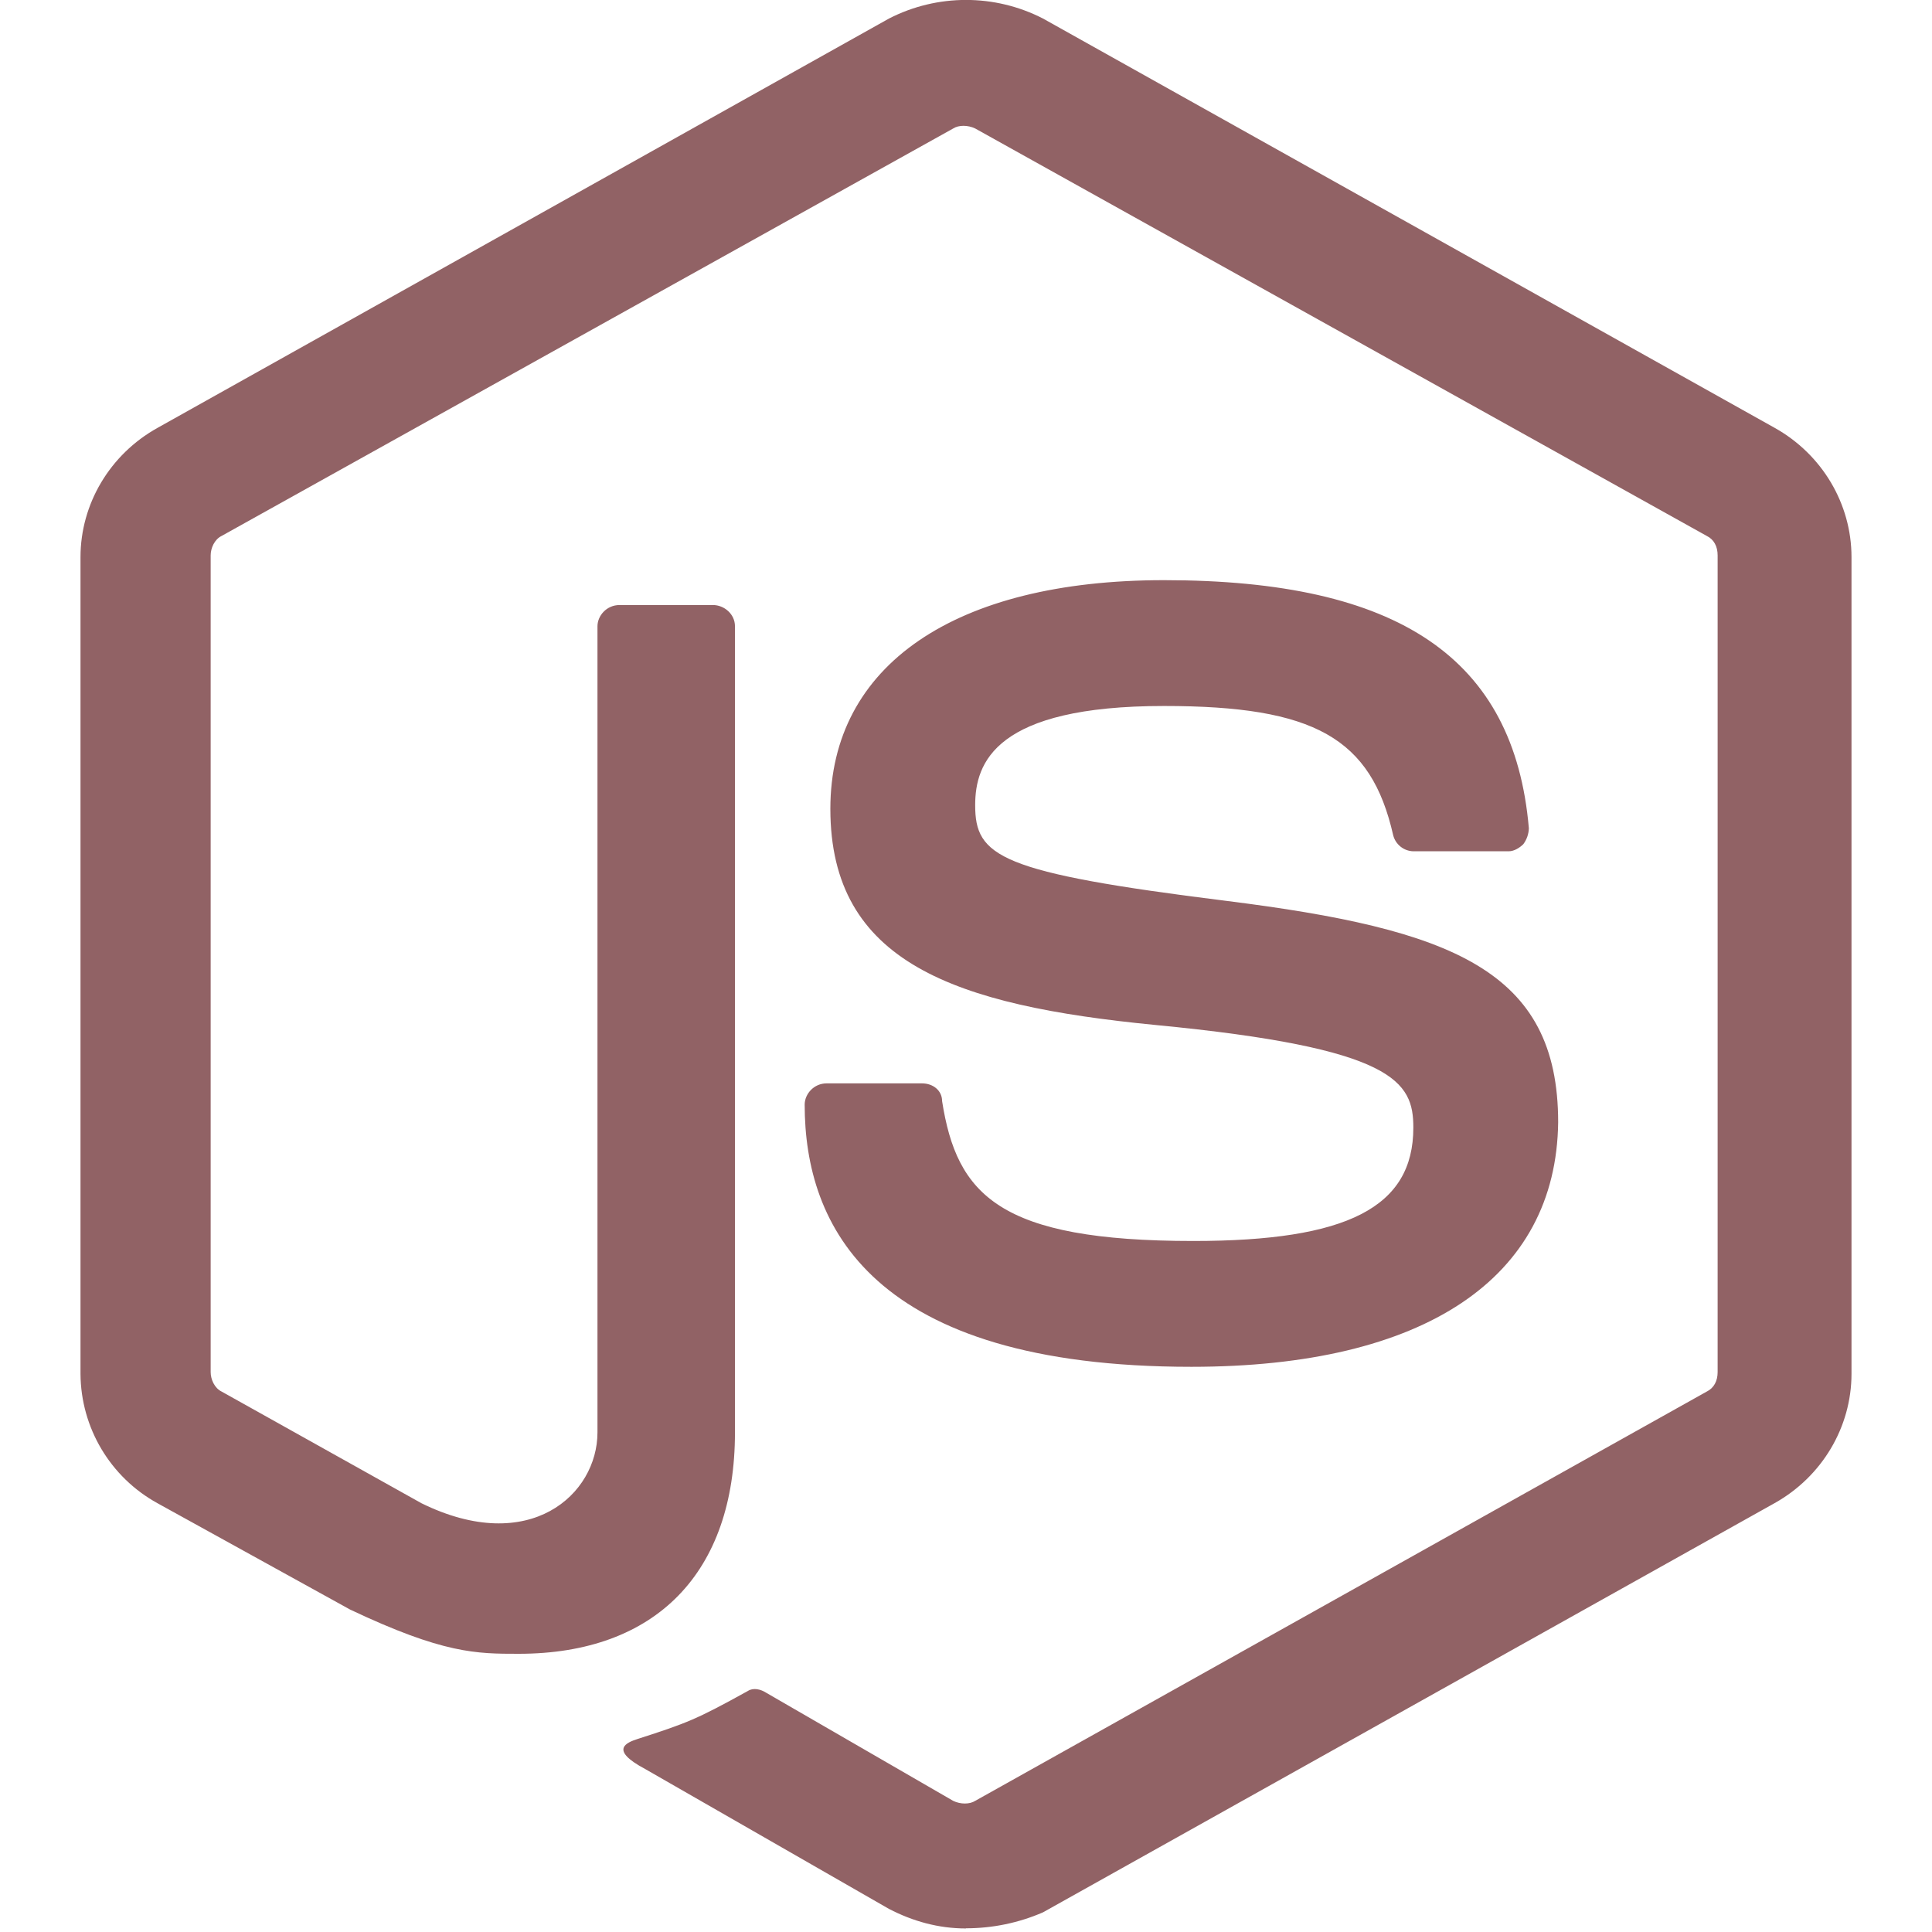
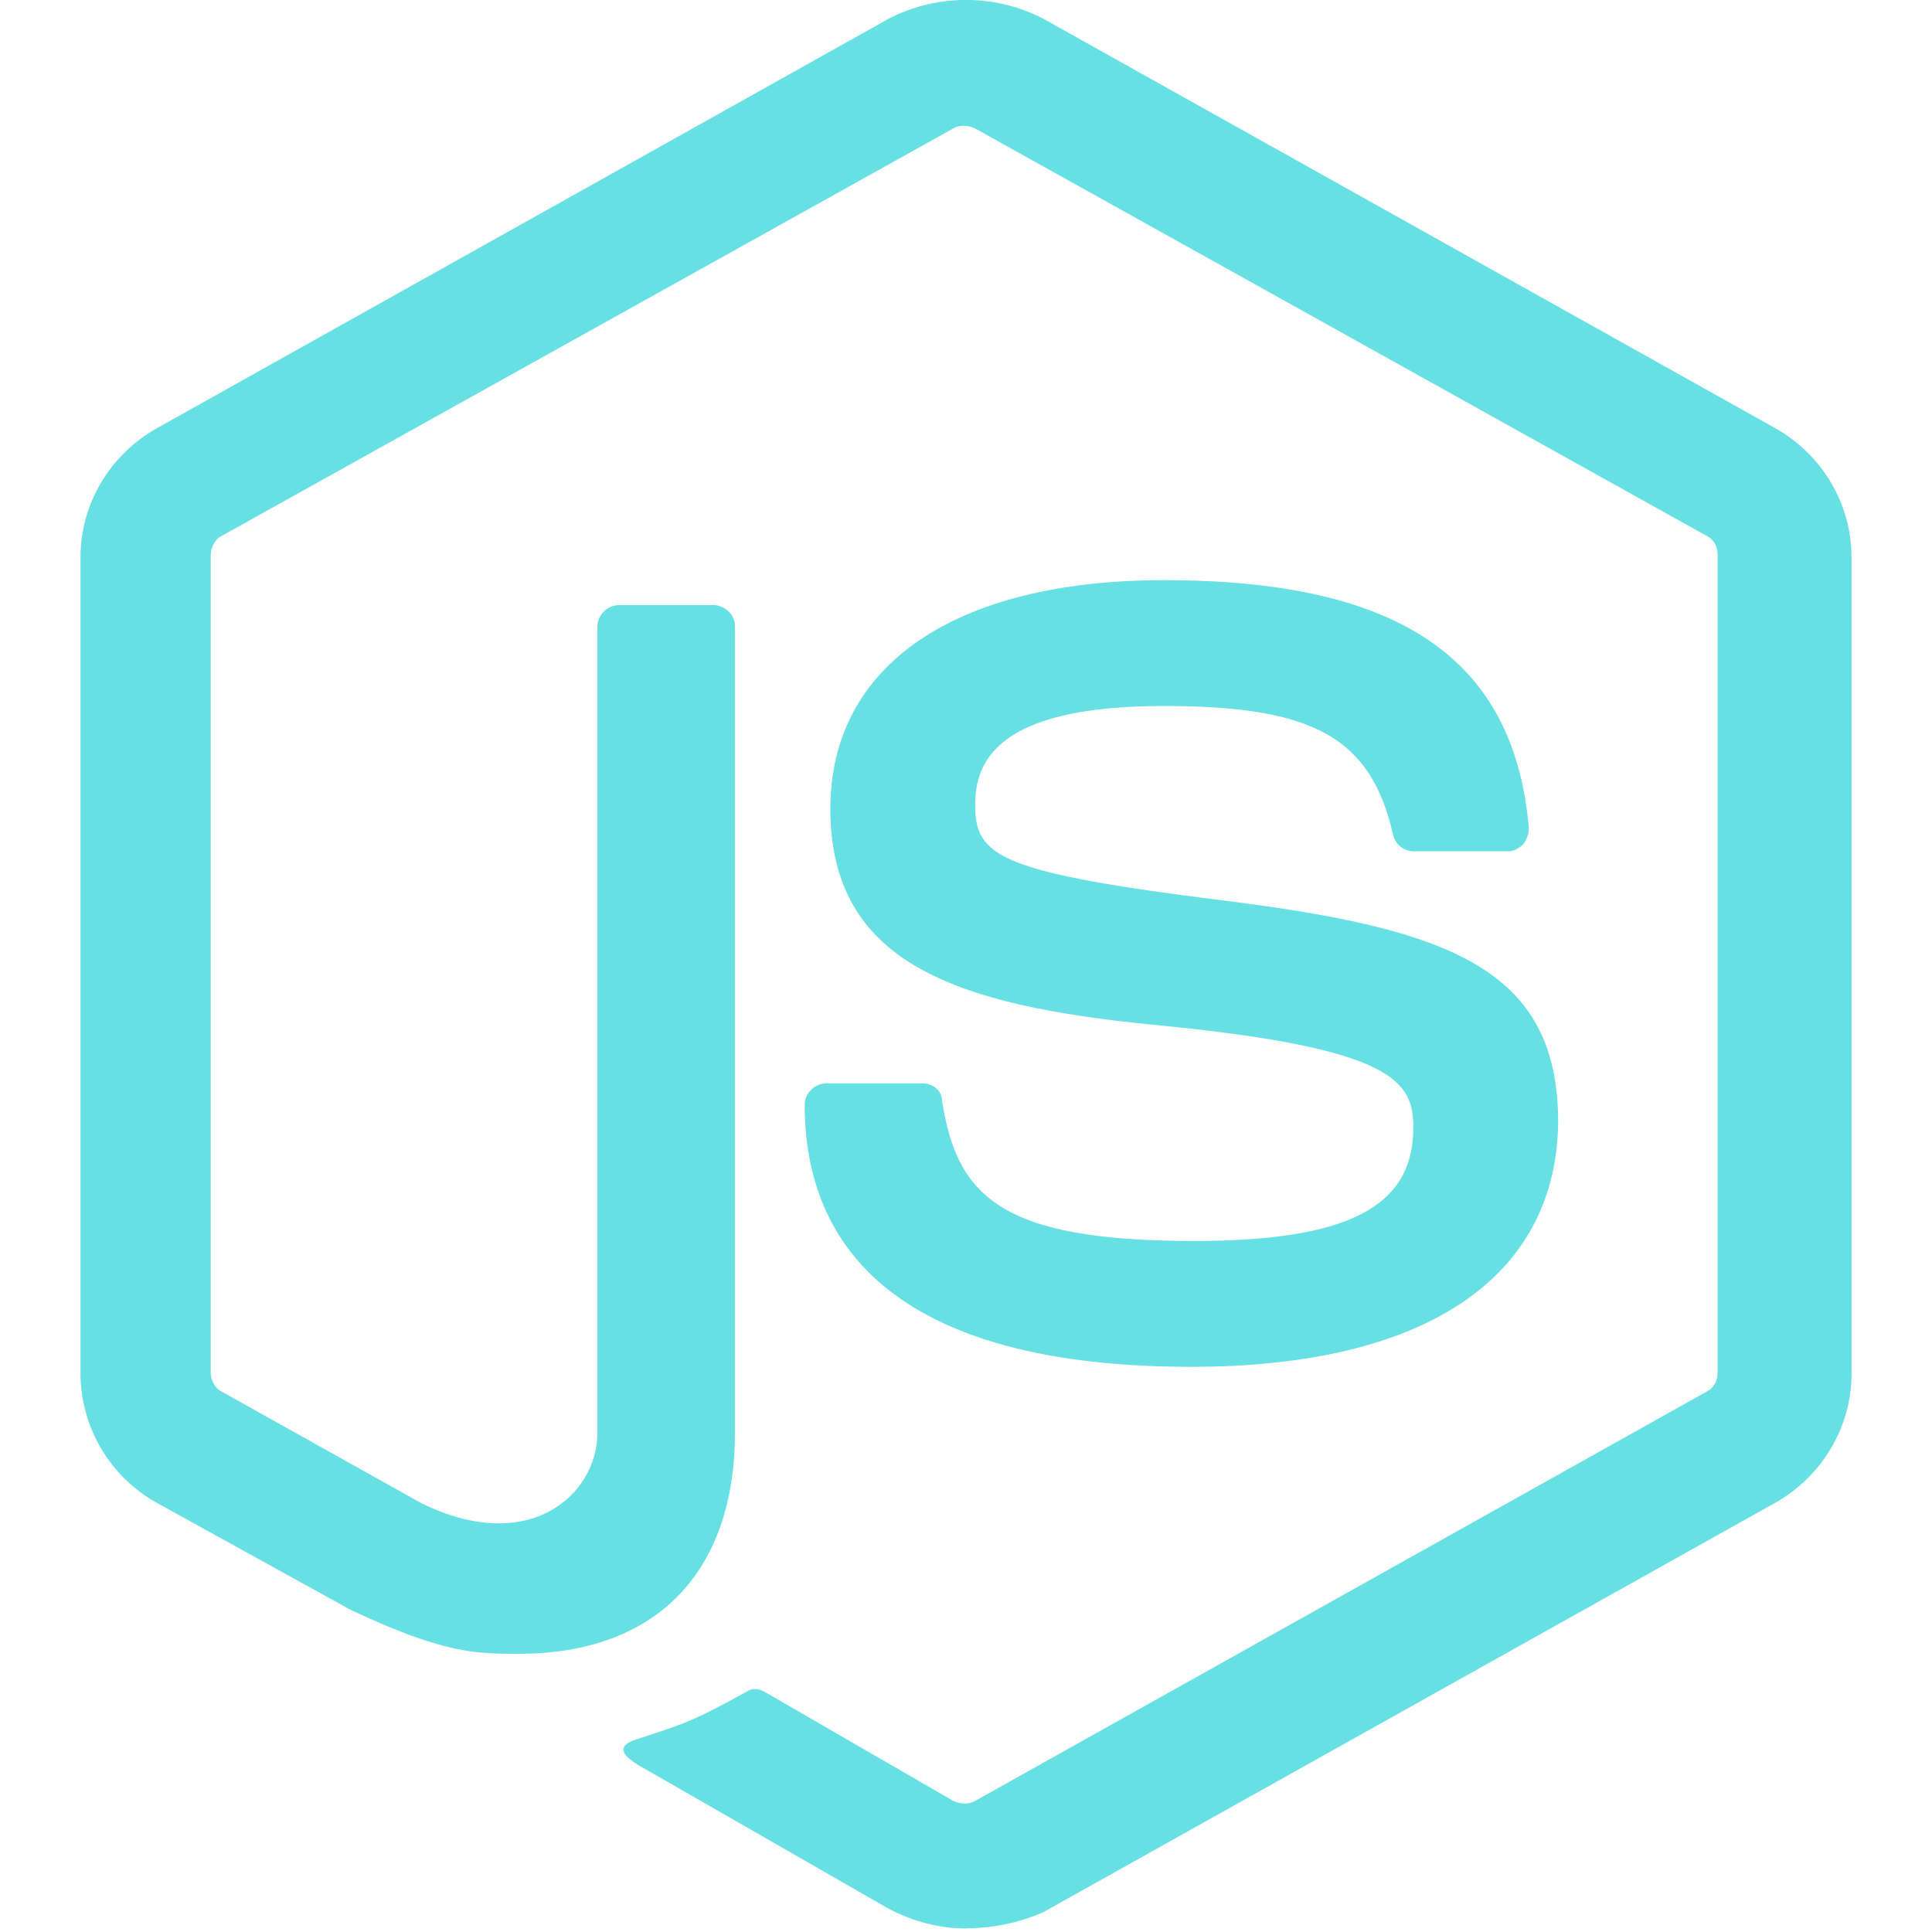
<svg xmlns="http://www.w3.org/2000/svg" width="1em" height="1em" viewBox="0 0 24 24">
-   <path fill="#916265" d="M12 23.956c-.342 0-.66-.089-.957-.243l-3.029-1.738c-.455-.242-.227-.33-.09-.374c.614-.198.728-.242 1.366-.595c.068-.044.16-.022.228.022l2.323 1.343c.09.044.205.044.273 0l9.087-5.084c.09-.044.136-.132.136-.242V6.899c0-.11-.045-.198-.136-.242l-9.087-5.061c-.091-.044-.205-.044-.273 0L2.754 6.657c-.091.044-.137.154-.137.242v10.146c0 .088.046.198.137.242l2.482 1.387c1.344.66 2.186-.11 2.186-.88V7.78c0-.132.114-.264.274-.264h1.161c.137 0 .273.11.273.264v10.013c0 1.739-.979 2.751-2.687 2.751c-.524 0-.934 0-2.095-.55l-2.391-1.32A1.847 1.847 0 0 1 1 17.067V6.921c0-.66.364-1.276.957-1.606L11.044.23a2.095 2.095 0 0 1 1.912 0l9.088 5.084c.592.33.956.946.956 1.606v10.146c0 .66-.364 1.276-.956 1.607l-9.088 5.083a2.4 2.4 0 0 1-.956.198Zm2.801-6.977c-3.985 0-4.805-1.76-4.805-3.257c0-.132.114-.264.273-.264h1.184c.137 0 .25.088.25.22c.183 1.166.707 1.738 3.121 1.738c1.913 0 2.733-.418 2.733-1.408c0-.572-.228-.99-3.211-1.276c-2.483-.243-4.031-.77-4.031-2.685c0-1.783 1.548-2.84 4.145-2.84c2.915 0 4.35.969 4.532 3.082a.347.347 0 0 1-.069.198c-.045.044-.113.088-.182.088h-1.184a.265.265 0 0 1-.25-.198c-.274-1.21-.98-1.607-2.847-1.607c-2.096 0-2.346.704-2.346 1.232c0 .639.296.837 3.12 1.189c2.801.352 4.122.858 4.122 2.75c-.023 1.938-1.662 3.038-4.555 3.038Z" />
+   <path fill="#66e0e2" d="M12 23.956c-.342 0-.66-.089-.957-.243l-3.029-1.738c-.455-.242-.227-.33-.09-.374c.614-.198.728-.242 1.366-.595c.068-.044.16-.022.228.022l2.323 1.343c.09.044.205.044.273 0l9.087-5.084c.09-.044.136-.132.136-.242V6.899c0-.11-.045-.198-.136-.242l-9.087-5.061c-.091-.044-.205-.044-.273 0L2.754 6.657c-.091.044-.137.154-.137.242v10.146c0 .088.046.198.137.242l2.482 1.387c1.344.66 2.186-.11 2.186-.88V7.78c0-.132.114-.264.274-.264h1.161c.137 0 .273.11.273.264v10.013c0 1.739-.979 2.751-2.687 2.751c-.524 0-.934 0-2.095-.55l-2.391-1.32A1.847 1.847 0 0 1 1 17.067V6.921c0-.66.364-1.276.957-1.606L11.044.23a2.095 2.095 0 0 1 1.912 0l9.088 5.084c.592.33.956.946.956 1.606v10.146c0 .66-.364 1.276-.956 1.607l-9.088 5.083a2.4 2.4 0 0 1-.956.198Zm2.801-6.977c-3.985 0-4.805-1.76-4.805-3.257c0-.132.114-.264.273-.264h1.184c.137 0 .25.088.25.22c.183 1.166.707 1.738 3.121 1.738c1.913 0 2.733-.418 2.733-1.408c0-.572-.228-.99-3.211-1.276c-2.483-.243-4.031-.77-4.031-2.685c0-1.783 1.548-2.84 4.145-2.84c2.915 0 4.35.969 4.532 3.082a.347.347 0 0 1-.069.198c-.045.044-.113.088-.182.088h-1.184a.265.265 0 0 1-.25-.198c-.274-1.21-.98-1.607-2.847-1.607c-2.096 0-2.346.704-2.346 1.232c0 .639.296.837 3.12 1.189c2.801.352 4.122.858 4.122 2.75c-.023 1.938-1.662 3.038-4.555 3.038Z" />
</svg>
